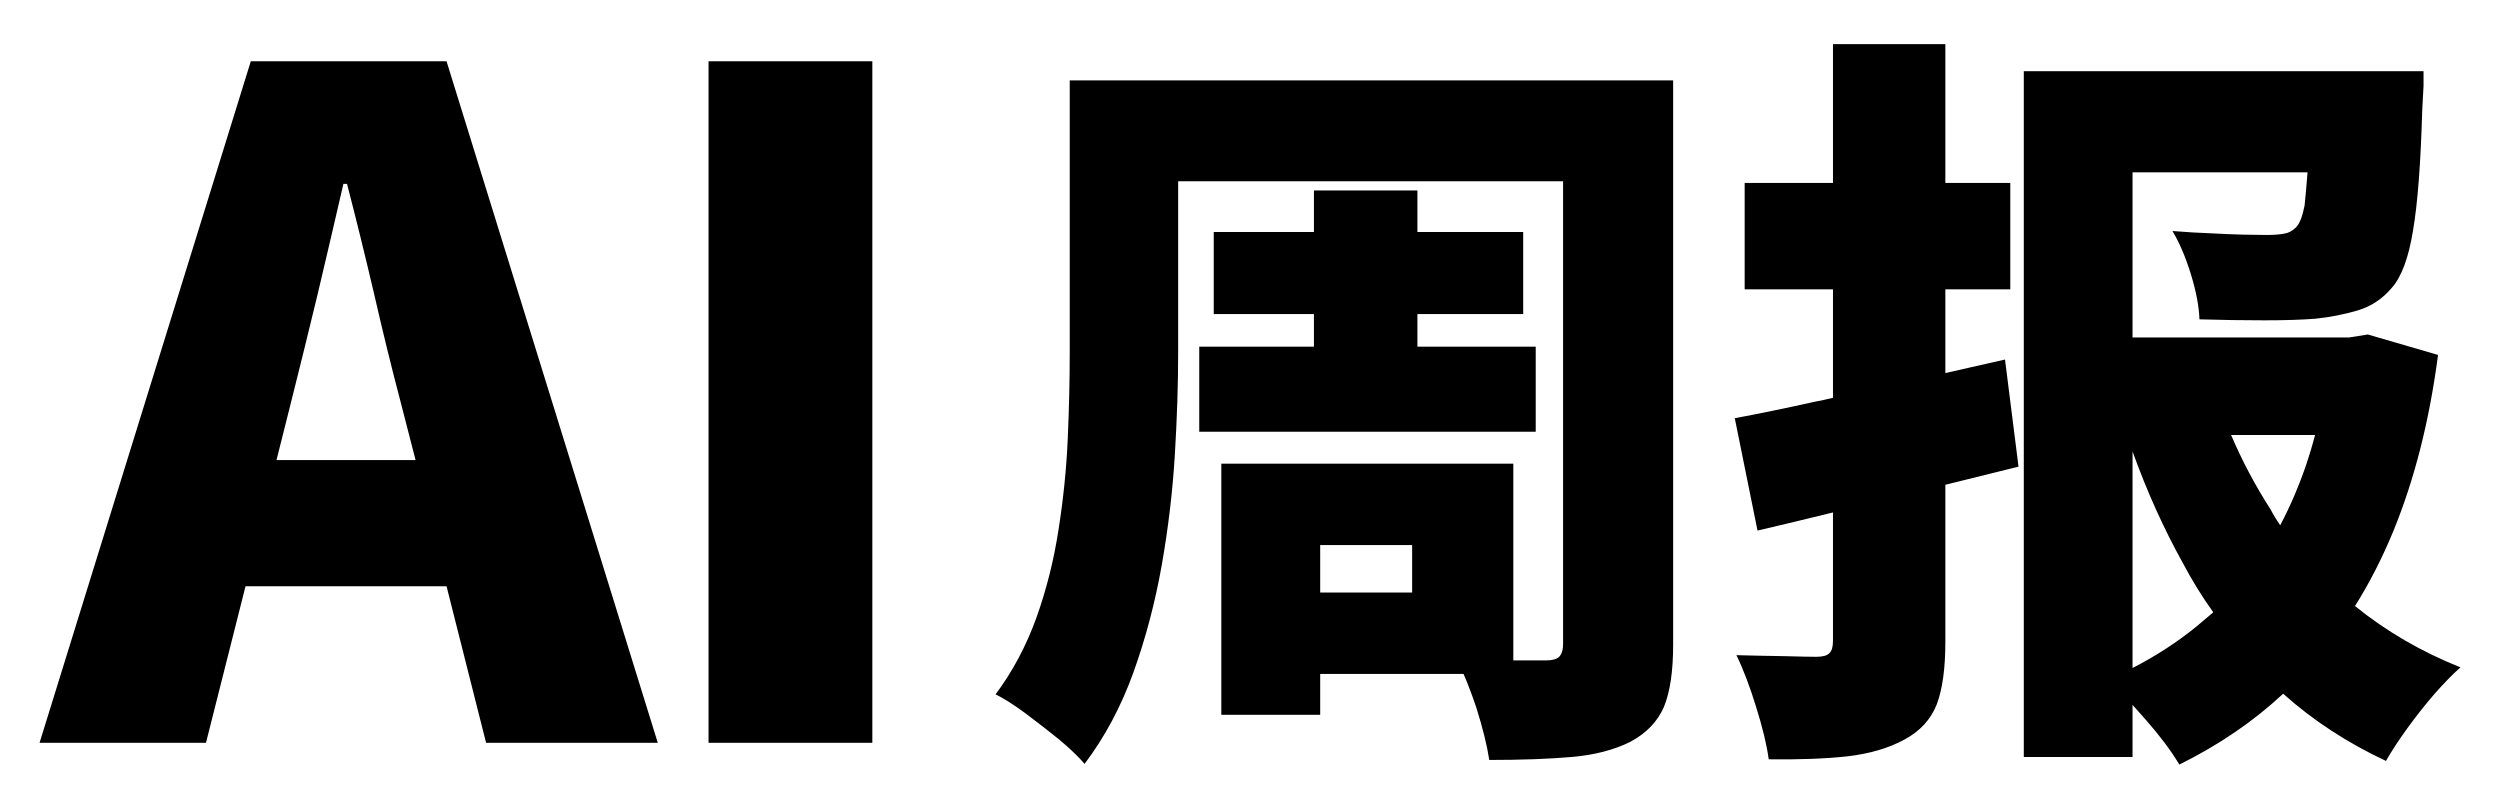
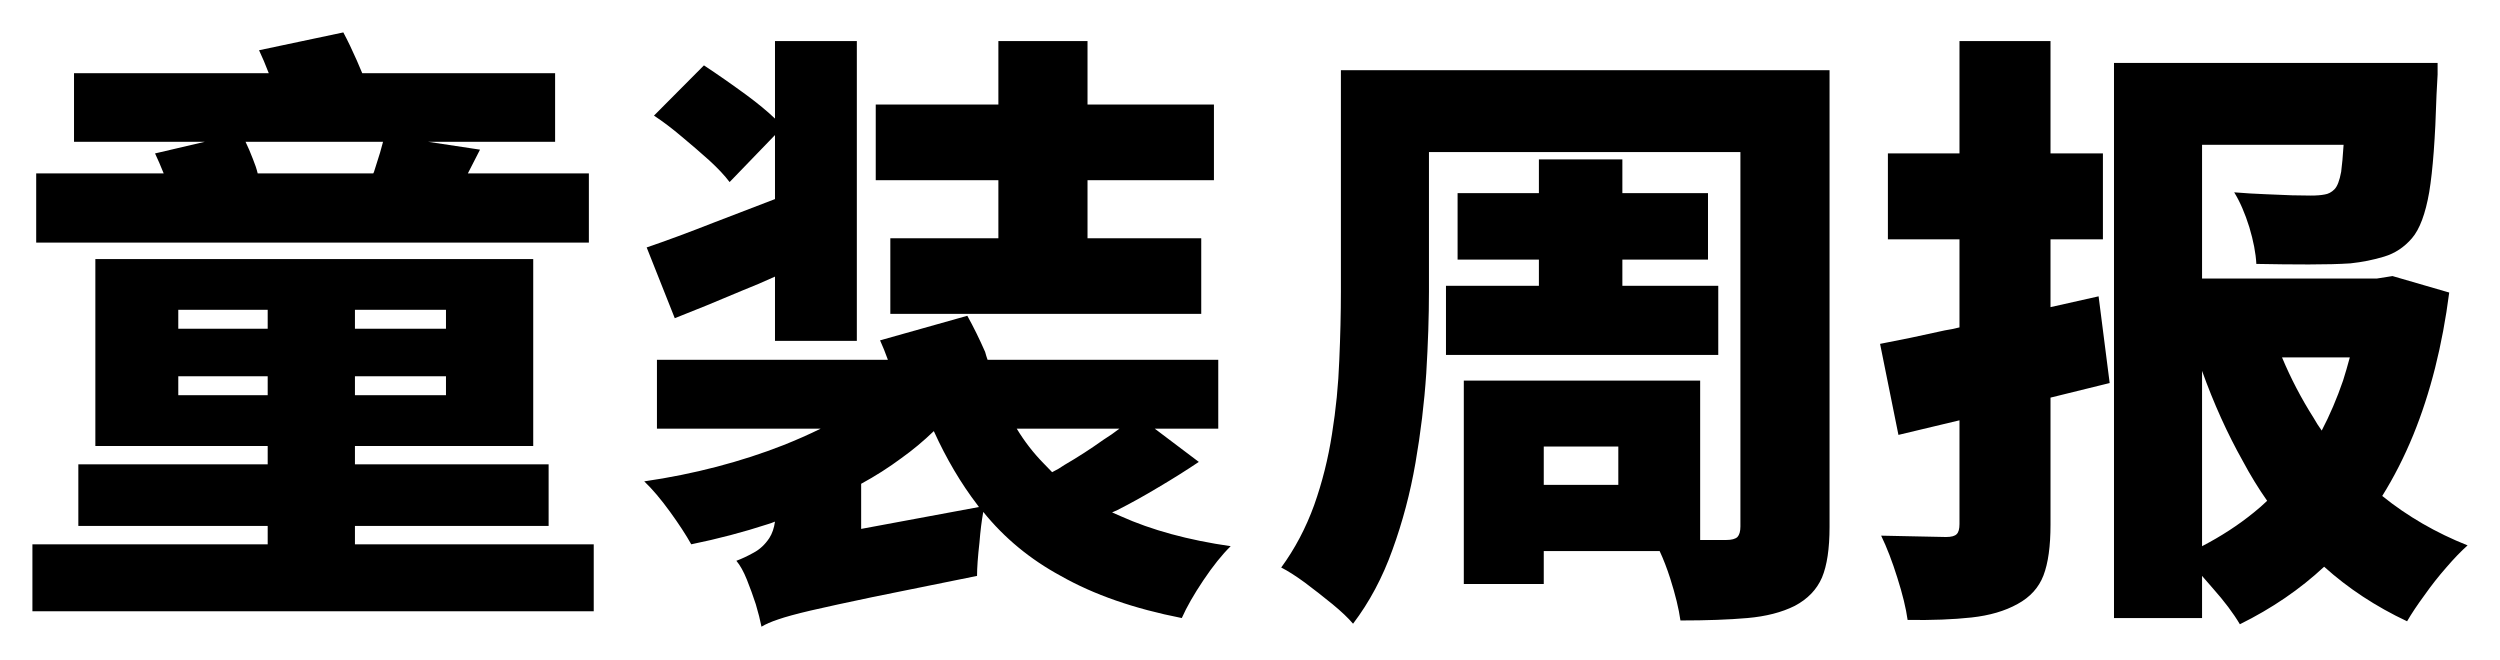
- <svg xmlns="http://www.w3.org/2000/svg" viewBox="0 -122.0 758.6 244.0">
-   <path id="accent" d="M62.5 103.4L12 103.4L76.1-103.4L135.5-103.4L199.6 103.4L147.5 103.4L135.5 55.9L74.5 55.9L62.5 103.4ZM83.9 17.6L126.1 17.6L121.6 0.1Q117.5-15.4 113.5-32.9Q109.4-50.4 105.3-66.2L105.3-66.2L104.2-66.2Q100.5-50.1 96.4-32.8Q92.2-15.4 88.3 0.1L88.3 0.1L83.9 17.6Z M264.7 103.4L215.0 103.4L215.0-103.4L264.7-103.4L264.7 103.4Z" />
-   <path id="ink" d="M324.6-14.8L324.6-97.6L507.7-97.6L507.7 73.6Q507.7 85.7 504.9 92.5Q502.0 99.2 494.7 103.1L494.7 103.1Q487.3 106.8 476.9 107.7Q466.5 108.6 451.9 108.6L451.9 108.6Q450.9 102.0 448.0 92.8L448.0 92.8Q446.1 87.1 444.1 82.5L444.1 82.5L400.6 82.5L400.6 94.9L370.6 94.9L370.6 18.7L459.2 18.7L459.2 78.4Q461.0 78.4 462.6 78.4L462.6 78.4L469.0 78.4Q472.0 78.4 473.1 77.3Q474.3 76.1 474.3 73.4L474.3 73.4L474.3-67.0L357.5-67.0L357.5-14.8Q357.5-0.8 356.5 15.9Q355.5 32.6 352.5 49.6Q349.5 66.5 343.9 82.1Q338.3 97.6 329.1 109.8L329.1 109.8Q326.4 106.6 321.4 102.4Q316.3 98.3 311.1 94.4Q305.8 90.5 302.1 88.7L302.1 88.7Q309.9 78.2 314.5 65.4Q319.1 52.5 321.2 38.7Q323.4 24.8 324.0 11.1Q324.6-2.6 324.6-14.8L324.6-14.8ZM368.3-26.7L368.3-51.6L398.7-51.6L398.7-64.2L430.1-64.2L430.1-51.6L462.2-51.6L462.2-26.7L430.1-26.7L430.1-16.8L466.0-16.8L466.0 9.0L363.9 9.0L363.9-16.8L398.7-16.8L398.7-26.7L368.3-26.7ZM400.6 43.4L400.6 57.8L428.5 57.8L428.5 43.4L400.6 43.4Z M614.1 107.7L614.1-100.4L735.4-100.4L735.4-96.0Q735.2-91.5 735.0-88.5L735.0-88.5Q734.3-64.2 732.2-52.0Q730.2-39.7 725.8-34.7Q721.5-29.6 715.4-27.8Q709.3-26.0 702.7-25.3L702.7-25.3Q696.5-24.8 687.1-24.8Q677.7-24.8 667.4-25.1L667.4-25.1Q667.2-31.0 664.8-38.8Q662.4-46.6 659.2-51.9L659.2-51.9Q665.4-51.4 670.9-51.2Q676.4-50.9 680.8-50.8Q685.3-50.7 687.8-50.7L687.8-50.7Q691.0-50.7 693.1-51.1Q695.1-51.4 696.7-53.0Q698.3-54.6 699.3-59.6L699.3-59.6Q699.7-63.3 700.2-69.7L700.2-69.7L647.1-69.7L647.1-19.6L712.8-19.6L718.5-20.5L739.8-14.3Q735.9 15.5 726.3 39.0L726.3 39.0Q721.2 51.4 714.6 61.9L714.6 61.9Q728.8 73.4 746.6 80.5L746.6 80.5Q743.0 83.7 738.6 88.7Q734.3 93.7 730.4 99.1Q726.5 104.5 724.0 108.9L724.0 108.9Q706.3 100.6 692.8 88.5L692.8 88.5Q679.3 101.1 661.3 110L661.3 110Q657.6 103.8 651.2 96.5L651.2 96.5Q649.1 94.2 647.1 91.9L647.1 91.9L647.1 107.7L614.1 107.7ZM533.3 39.0L526.4 4.9Q537.2 2.9 550.7-0.1L550.7-0.1Q553.4-0.6 556.2-1.3L556.2-1.3L556.2-34.2L529.4-34.2L529.4-66.5L556.2-66.5L556.2-108.6L590.3-108.6L590.3-66.5L610.0-66.5L610.0-34.2L590.3-34.2L590.3-8.8Q599.4-10.9 608.4-12.9L608.4-12.9L612.5 19.6Q601.5 22.3 590.3 25.1L590.3 25.1L590.3 72.7Q590.3 84.8 587.7 91.7Q585.0 98.6 577.9 102.4Q570.8 106.3 560.6 107.5Q550.4 108.6 536.7 108.4L536.7 108.4Q535.8 101.8 532.9 92.6Q530.1 83.4 526.9 76.8L526.9 76.8Q534.0 77.0 541.3 77.1Q548.6 77.3 551.1 77.3L551.1 77.3Q554.1 77.3 555.1 76.2Q556.2 75.2 556.2 72.5L556.2 72.5L556.2 33.5Q544.0 36.5 533.3 39.0L533.3 39.0ZM671.6 63.8L671.6 63.8Q666.5 56.7 662.4 48.9L662.4 48.9Q653.7 33.3 647.1 15.0L647.1 15.0L647.1 80.7Q657.8 75.2 666.5 68.1L666.5 68.1Q669.0 66.0 671.6 63.8ZM702.5 10.0L677.0 10.0Q682.1 21.9 689.0 32.6L689.0 32.6Q690.3 35.1 691.9 37.4L691.9 37.4Q696.5 28.7 699.9 18.7L699.9 18.7Q701.3 14.5 702.5 10.0L702.5 10.0Z" />
+ <svg xmlns="http://www.w3.org/2000/svg" viewBox="0 -122.0 925.5 244.0">
+   <path id="accent" d="M29.0 72.7L29.0 49.9L99.1 49.9L99.1 43.1L35.3 43.1L35.3-26.1L197.4-26.1L197.4 43.1L131.4 43.1L131.4 49.9L203.1 49.9L203.1 72.7L131.4 72.7L131.4 79.5L219.8 79.5L219.8 104.3L12 104.3L12 79.5L99.1 79.5L99.1 72.7L29.0 72.7ZM27.4-69.5L27.4-94.9L99.5-94.9Q97.7-99.6 95.9-103.4L95.9-103.4L127.1-110.0Q129.6-105.3 132.1-99.6L132.1-99.6Q133.2-97.1 134.1-94.9L134.1-94.9L205.5-94.9L205.5-69.5L158.5-69.5L177.7-66.6Q175.2-61.8 173.2-57.8L173.2-57.8L218.0-57.8L218.0-32.2L13.4-32.2L13.4-57.8L60.6-57.8Q59.0-61.8 57.4-65.2L57.4-65.2L75.8-69.5L27.4-69.5ZM95.4-57.8L95.4-57.8L138.2-57.8Q138.2-58.0 138.4-58.2L138.4-58.2Q139.5-61.8 140.7-65.5L140.7-65.5Q141.3-67.7 141.8-69.5L141.8-69.5L90.9-69.5Q92.3-66.6 93.6-63.2L93.6-63.2Q94.8-60.3 95.4-57.8ZM165.1-7.3L131.4-7.3L131.4-0.3L165.1-0.3L165.1-7.3ZM165.1 17.3L131.4 17.3L131.4 24.3L165.1 24.3L165.1 17.3ZM99.1 17.3L66.0 17.3L66.0 24.3L99.1 24.3L99.1 17.3ZM99.1-7.3L66.0-7.3L66.0-0.3L99.1-0.3L99.1-7.3Z M243.2 36.7L243.2 11.2L328.7 11.2Q327.3 7.3 325.8 4.0L325.8 4.0L358.1-5.1Q361.5 1.0 364.7 8.3L364.7 8.3Q365.1 9.8 365.6 11.2L365.6 11.2L451.0 11.2L451.0 36.7L427.5 36.7L443.8 49.0Q436.8 53.7 429.0 58.3Q421.2 63.0 413.7 66.8L413.7 66.8Q412.6 67.3 411.7 67.7L411.7 67.7Q413.3 68.4 414.9 69.1L414.9 69.1Q432.0 76.8 455.6 80.2L455.6 80.2Q450.8 84.9 445.5 92.8Q440.2 100.7 437.5 106.8L437.5 106.8Q411.0 101.6 392.7 91.2L392.7 91.2Q375.7 82.0 364.0 67.5L364.0 67.5Q363.1 72.5 362.6 78.8L362.6 78.8Q361.7 86.7 361.7 91.2L361.7 91.2Q338.0 96.0 323.2 99.0Q308.4 102.1 300.2 104.0Q292.1 105.9 288.1 107.3Q284.2 108.6 281.9 110L281.9 110Q281.2 106.4 279.8 101.7Q278.3 97.1 276.5 92.6Q274.7 88.1 272.6 85.6L272.6 85.6Q275.6 84.5 279.0 82.6Q282.4 80.8 284.8 77.2L284.8 77.2Q286.4 74.7 286.9 71.1L286.9 71.1Q285.7 71.6 284.4 72.0L284.4 72.0Q270.6 76.5 255.9 79.5L255.9 79.5Q253.0 74.3 248.0 67.4Q243.0 60.5 238.5 56.2L238.5 56.2Q252.3 54.2 265.3 50.8Q278.3 47.4 290.0 42.8L290.0 42.8Q297.3 39.9 303.8 36.7L303.8 36.7L243.2 36.7ZM324.2-55.3L324.2-83.3L369.6-83.3L369.6-106.8L402.6-106.8L402.6-83.3L449.4-83.3L449.4-55.3L402.6-55.3L402.6-33.8L444.7-33.8L444.7-5.8L329.6-5.8L329.6-33.8L369.6-33.8L369.6-55.3L324.2-55.3ZM286.9-78.1L286.9-106.8L317.2-106.8L317.2 4.2L286.9 4.2L286.9-19.6Q280.8-16.8 274.7-14.4L274.7-14.4Q261.3-8.7 249.8-4.2L249.8-4.2L239.4-30.4Q250.0-34.0 264.5-39.7L264.5-39.7Q275.3-43.8 286.9-48.3L286.9-48.3L286.9-72.0L270.1-54.6Q267.4-58.2 262.6-62.6Q257.7-67.0 252.4-71.4Q247.1-75.9 242.1-79.2L242.1-79.2L260.6-97.8Q267.9-93.0 276.5-86.7L276.5-86.7Q282.6-82.2 286.9-78.1L286.9-78.1ZM318.8 57.1L318.8 57.1L318.8 73.8L362.4 65.7Q362.2 65.5 361.9 65.0L361.9 65.0Q352.7 53.0 345.7 37.6L345.7 37.6Q340.0 43.1 333.7 47.6L333.7 47.6Q326.7 52.8 318.8 57.1ZM414.4 36.7L376.4 36.7Q380.7 43.8 386.4 49.6L386.4 49.6Q387.9 51.2 389.5 52.8L389.5 52.8Q391.8 51.7 394.1 50.1L394.1 50.1Q401.5 45.8 408.5 40.8L408.5 40.8Q411.7 38.8 414.4 36.7L414.4 36.7Z" />
+   <path id="ink" d="M496.4-14.1L496.4-96.0L677.3-96.0L677.3 73.1Q677.3 85.1 674.5 91.8Q671.6 98.5 664.4 102.3L664.4 102.3Q657.2 105.9 646.9 106.8Q636.6 107.7 622.1 107.7L622.1 107.7Q621.2 101.2 618.3 92.1L618.3 92.1Q616.5 86.5 614.4 82.0L614.4 82.0L571.5 82.0L571.5 94.2L541.9 94.2L541.9 18.9L629.4 18.9L629.4 77.9Q631.2 77.9 632.8 77.9L632.8 77.9L639.1 77.9Q642.0 77.9 643.2 76.8Q644.3 75.6 644.3 72.9L644.3 72.9L644.3-65.7L529.0-65.7L529.0-14.1Q529.0-0.3 528.0 16.2Q526.9 32.7 524.0 49.4Q521.1 66.1 515.5 81.5Q510.0 96.9 500.9 108.9L500.9 108.9Q498.2 105.7 493.2 101.6Q488.3 97.6 483.1 93.7Q477.9 89.9 474.3 88.1L474.3 88.1Q481.9 77.7 486.5 65.0Q491.0 52.3 493.1 38.7Q495.3 25.0 495.8 11.4Q496.4-2.1 496.4-14.1L496.4-14.1ZM539.6-25.9L539.6-50.5L569.7-50.5L569.7-63.0L600.6-63.0L600.6-50.5L632.3-50.5L632.3-25.9L600.6-25.9L600.6-16.2L636.1-16.2L636.1 9.4L535.3 9.4L535.3-16.2L569.7-16.2L569.7-25.9L539.6-25.9ZM571.5 43.3L571.5 57.5L599.1 57.5L599.1 43.3L571.5 43.3Z M782.6 106.8L782.6-98.7L902.4-98.7L902.4-94.4Q902.2-89.9 902.0-86.9L902.0-86.9Q901.3-63.0 899.3-50.9Q897.2-38.8 892.9-33.8Q888.6-28.8 882.6-27.0Q876.7-25.2 870.1-24.5L870.1-24.5Q864.0-24.1 854.7-24.1Q845.4-24.1 835.3-24.3L835.3-24.3Q835.0-30.2 832.7-37.9Q830.3-45.6 827.1-50.8L827.1-50.8Q833.2-50.3 838.7-50.1Q844.1-49.9 848.5-49.7Q852.9-49.6 855.4-49.6L855.4-49.6Q858.6-49.6 860.6-50.0Q862.6-50.3 864.2-51.9Q865.8-53.5 866.7-58.4L866.7-58.4Q867.2-62.1 867.6-68.4L867.6-68.4L815.2-68.4L815.2-18.9L880.0-18.9L885.7-19.8L906.7-13.7Q902.9 15.7 893.4 39.0L893.4 39.0Q888.4 51.2 881.9 61.6L881.9 61.6Q895.9 72.9 913.5 79.9L913.5 79.9Q909.9 83.1 905.6 88.1Q901.3 93.0 897.5 98.4Q893.6 103.7 891.1 108.0L891.1 108.0Q873.7 99.8 860.4 87.8L860.4 87.8Q847.0 100.3 829.2 109.1L829.2 109.1Q825.6 103.0 819.2 95.8L819.2 95.8Q817.2 93.5 815.2 91.2L815.2 91.2L815.2 106.8L782.6 106.8ZM702.8 39.0L696.0 5.3Q706.6 3.3 720.0 0.3L720.0 0.3Q722.7-0.1 725.4-0.8L725.4-0.8L725.4-33.4L698.9-33.4L698.9-65.2L725.4-65.2L725.4-106.8L759.1-106.8L759.1-65.2L778.5-65.2L778.5-33.4L759.1-33.4L759.1-8.3Q768.1-10.3 776.9-12.3L776.9-12.3L781.0 19.8Q770.2 22.5 759.1 25.2L759.1 25.2L759.1 72.2Q759.1 84.2 756.5 91.0Q753.9 97.8 746.9 101.6Q739.9 105.5 729.8 106.6Q719.7 107.7 706.2 107.5L706.2 107.5Q705.3 101.0 702.4 91.9Q699.6 82.9 696.4 76.3L696.4 76.3Q703.5 76.5 710.7 76.6Q717.9 76.8 720.4 76.8L720.4 76.8Q723.4 76.8 724.4 75.7Q725.4 74.7 725.4 72.0L725.4 72.0L725.4 33.6Q713.4 36.5 702.8 39.0L702.8 39.0ZM839.3 63.4L839.3 63.4Q834.4 56.4 830.3 48.7L830.3 48.7Q821.7 33.4 815.2 15.3L815.2 15.3L815.2 80.2Q825.8 74.7 834.4 67.7L834.4 67.7Q836.9 65.7 839.3 63.4ZM869.9 10.3L844.8 10.3Q849.7 22.0 856.5 32.7L856.5 32.7Q857.9 35.2 859.5 37.4L859.5 37.4Q864.0 28.8 867.4 18.9L867.4 18.9Q868.7 14.8 869.9 10.3L869.9 10.3Z" />
</svg>
